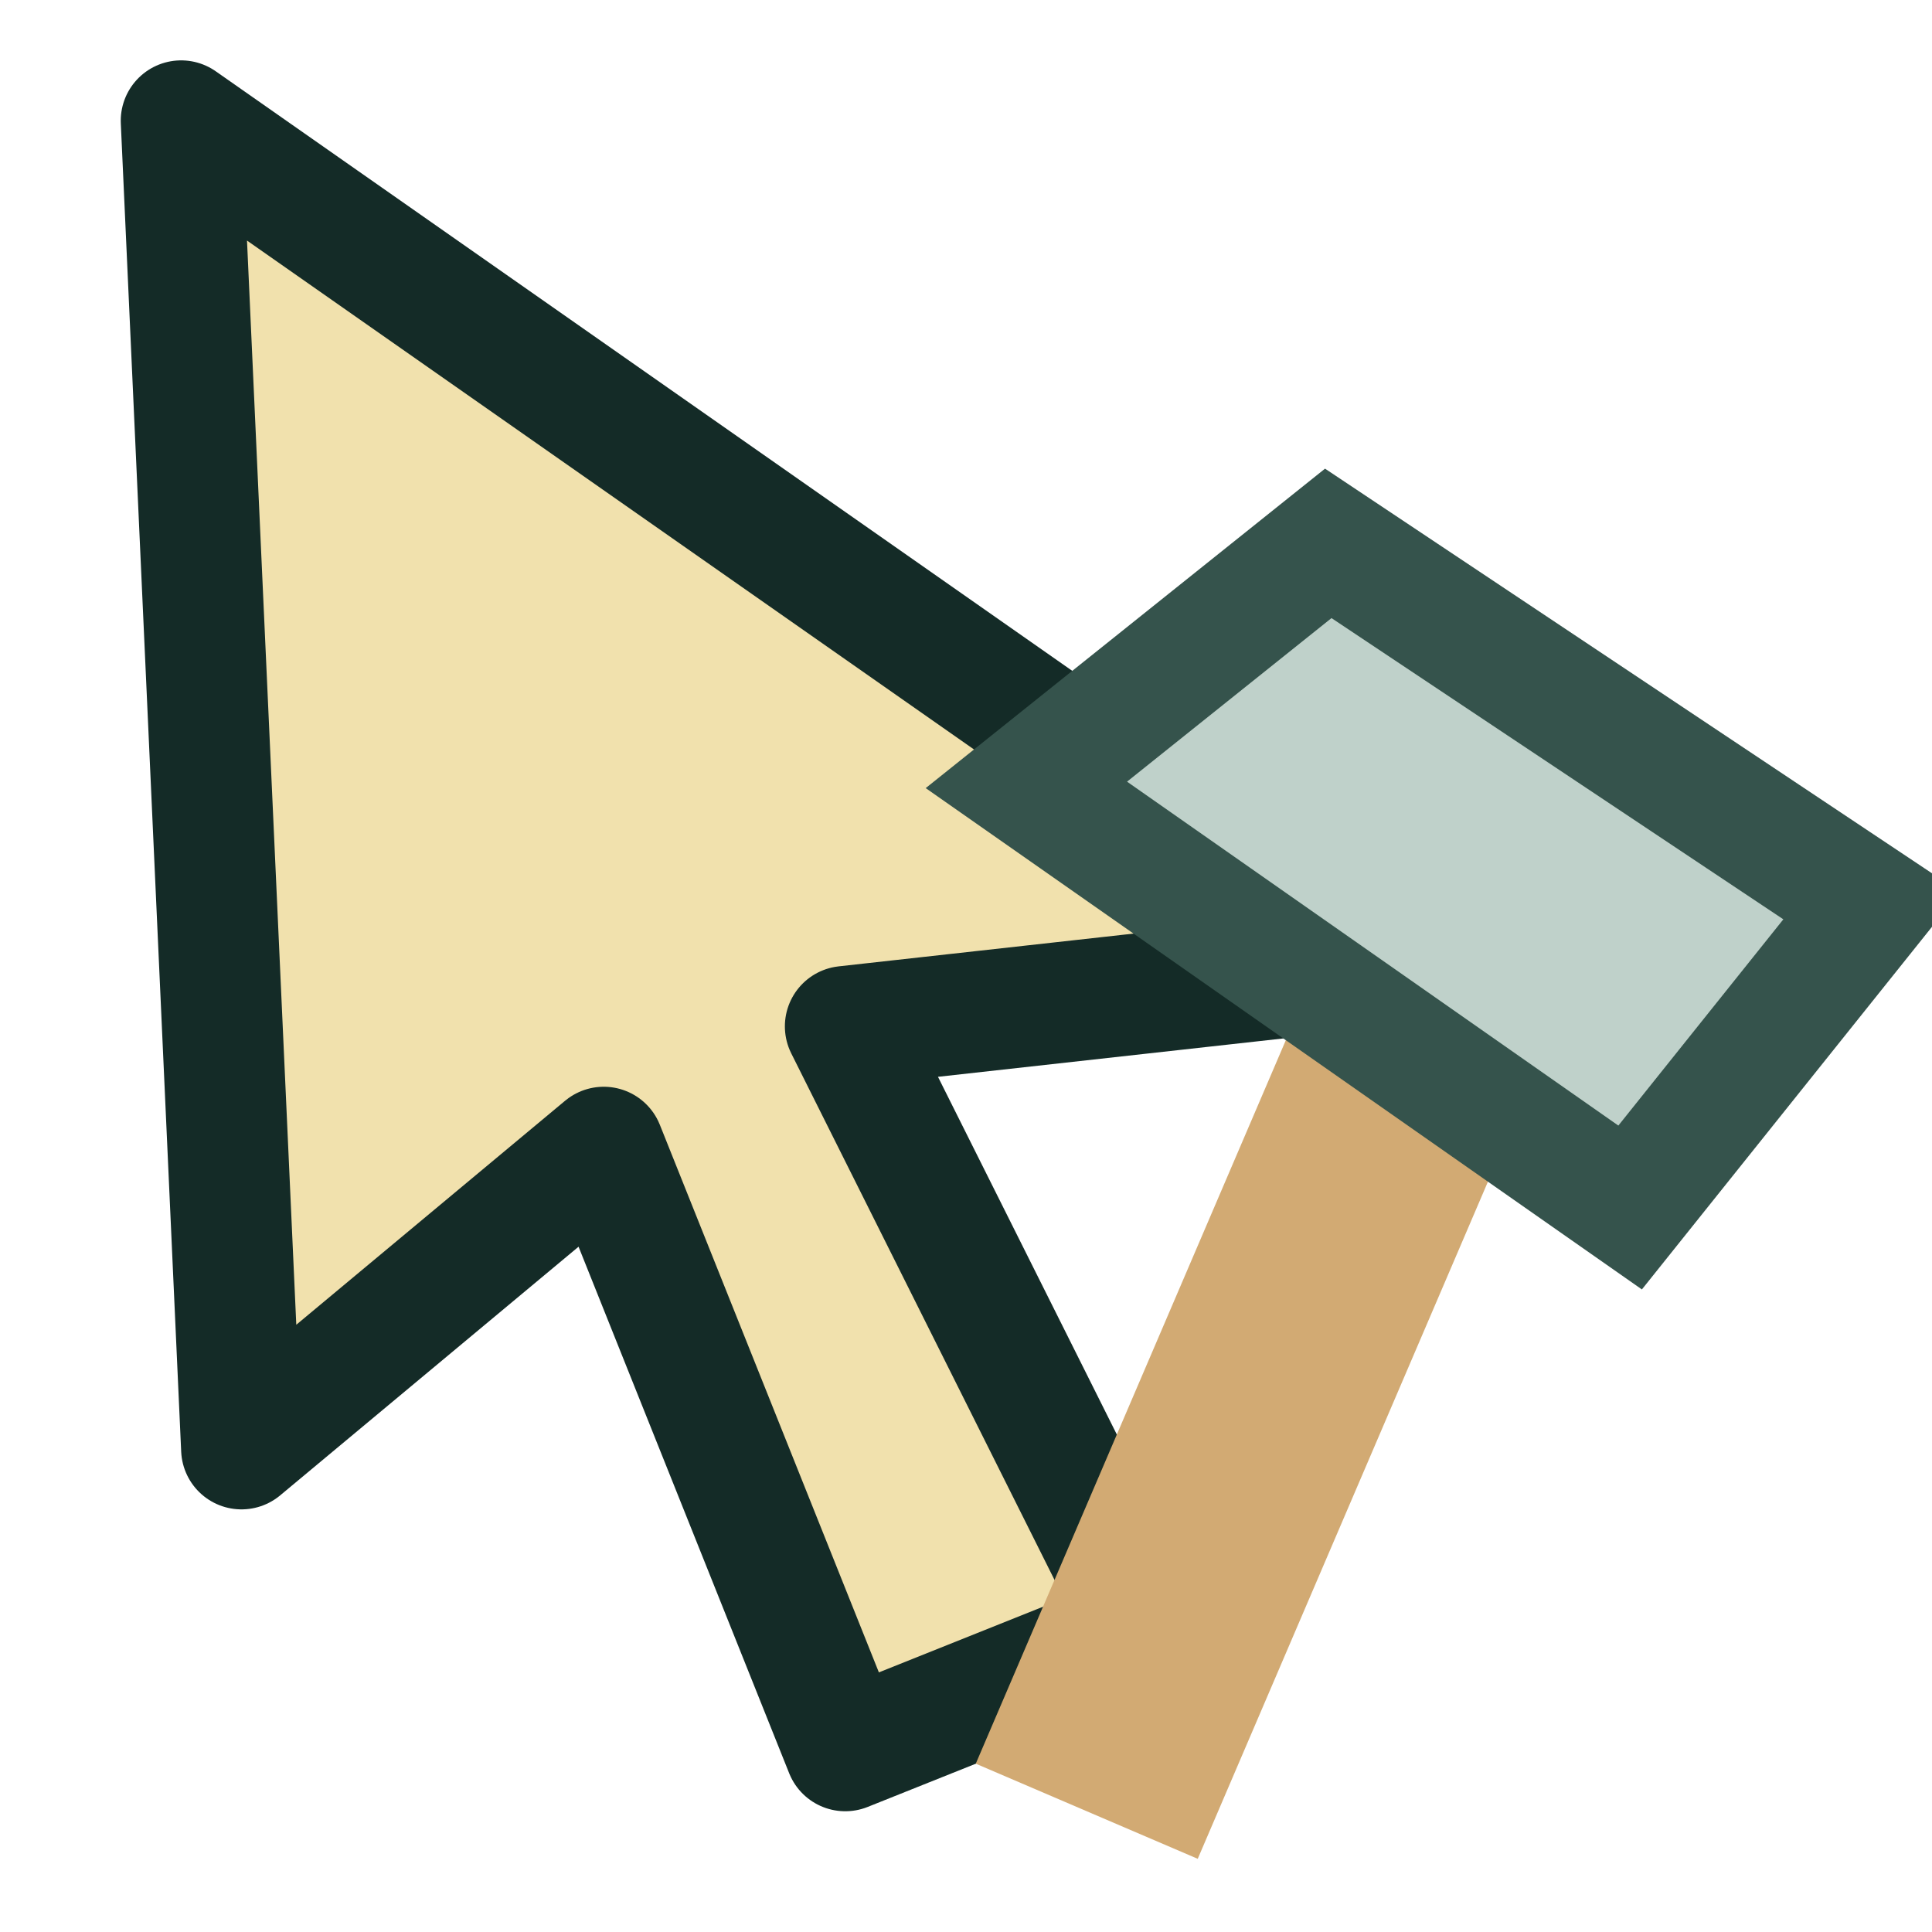
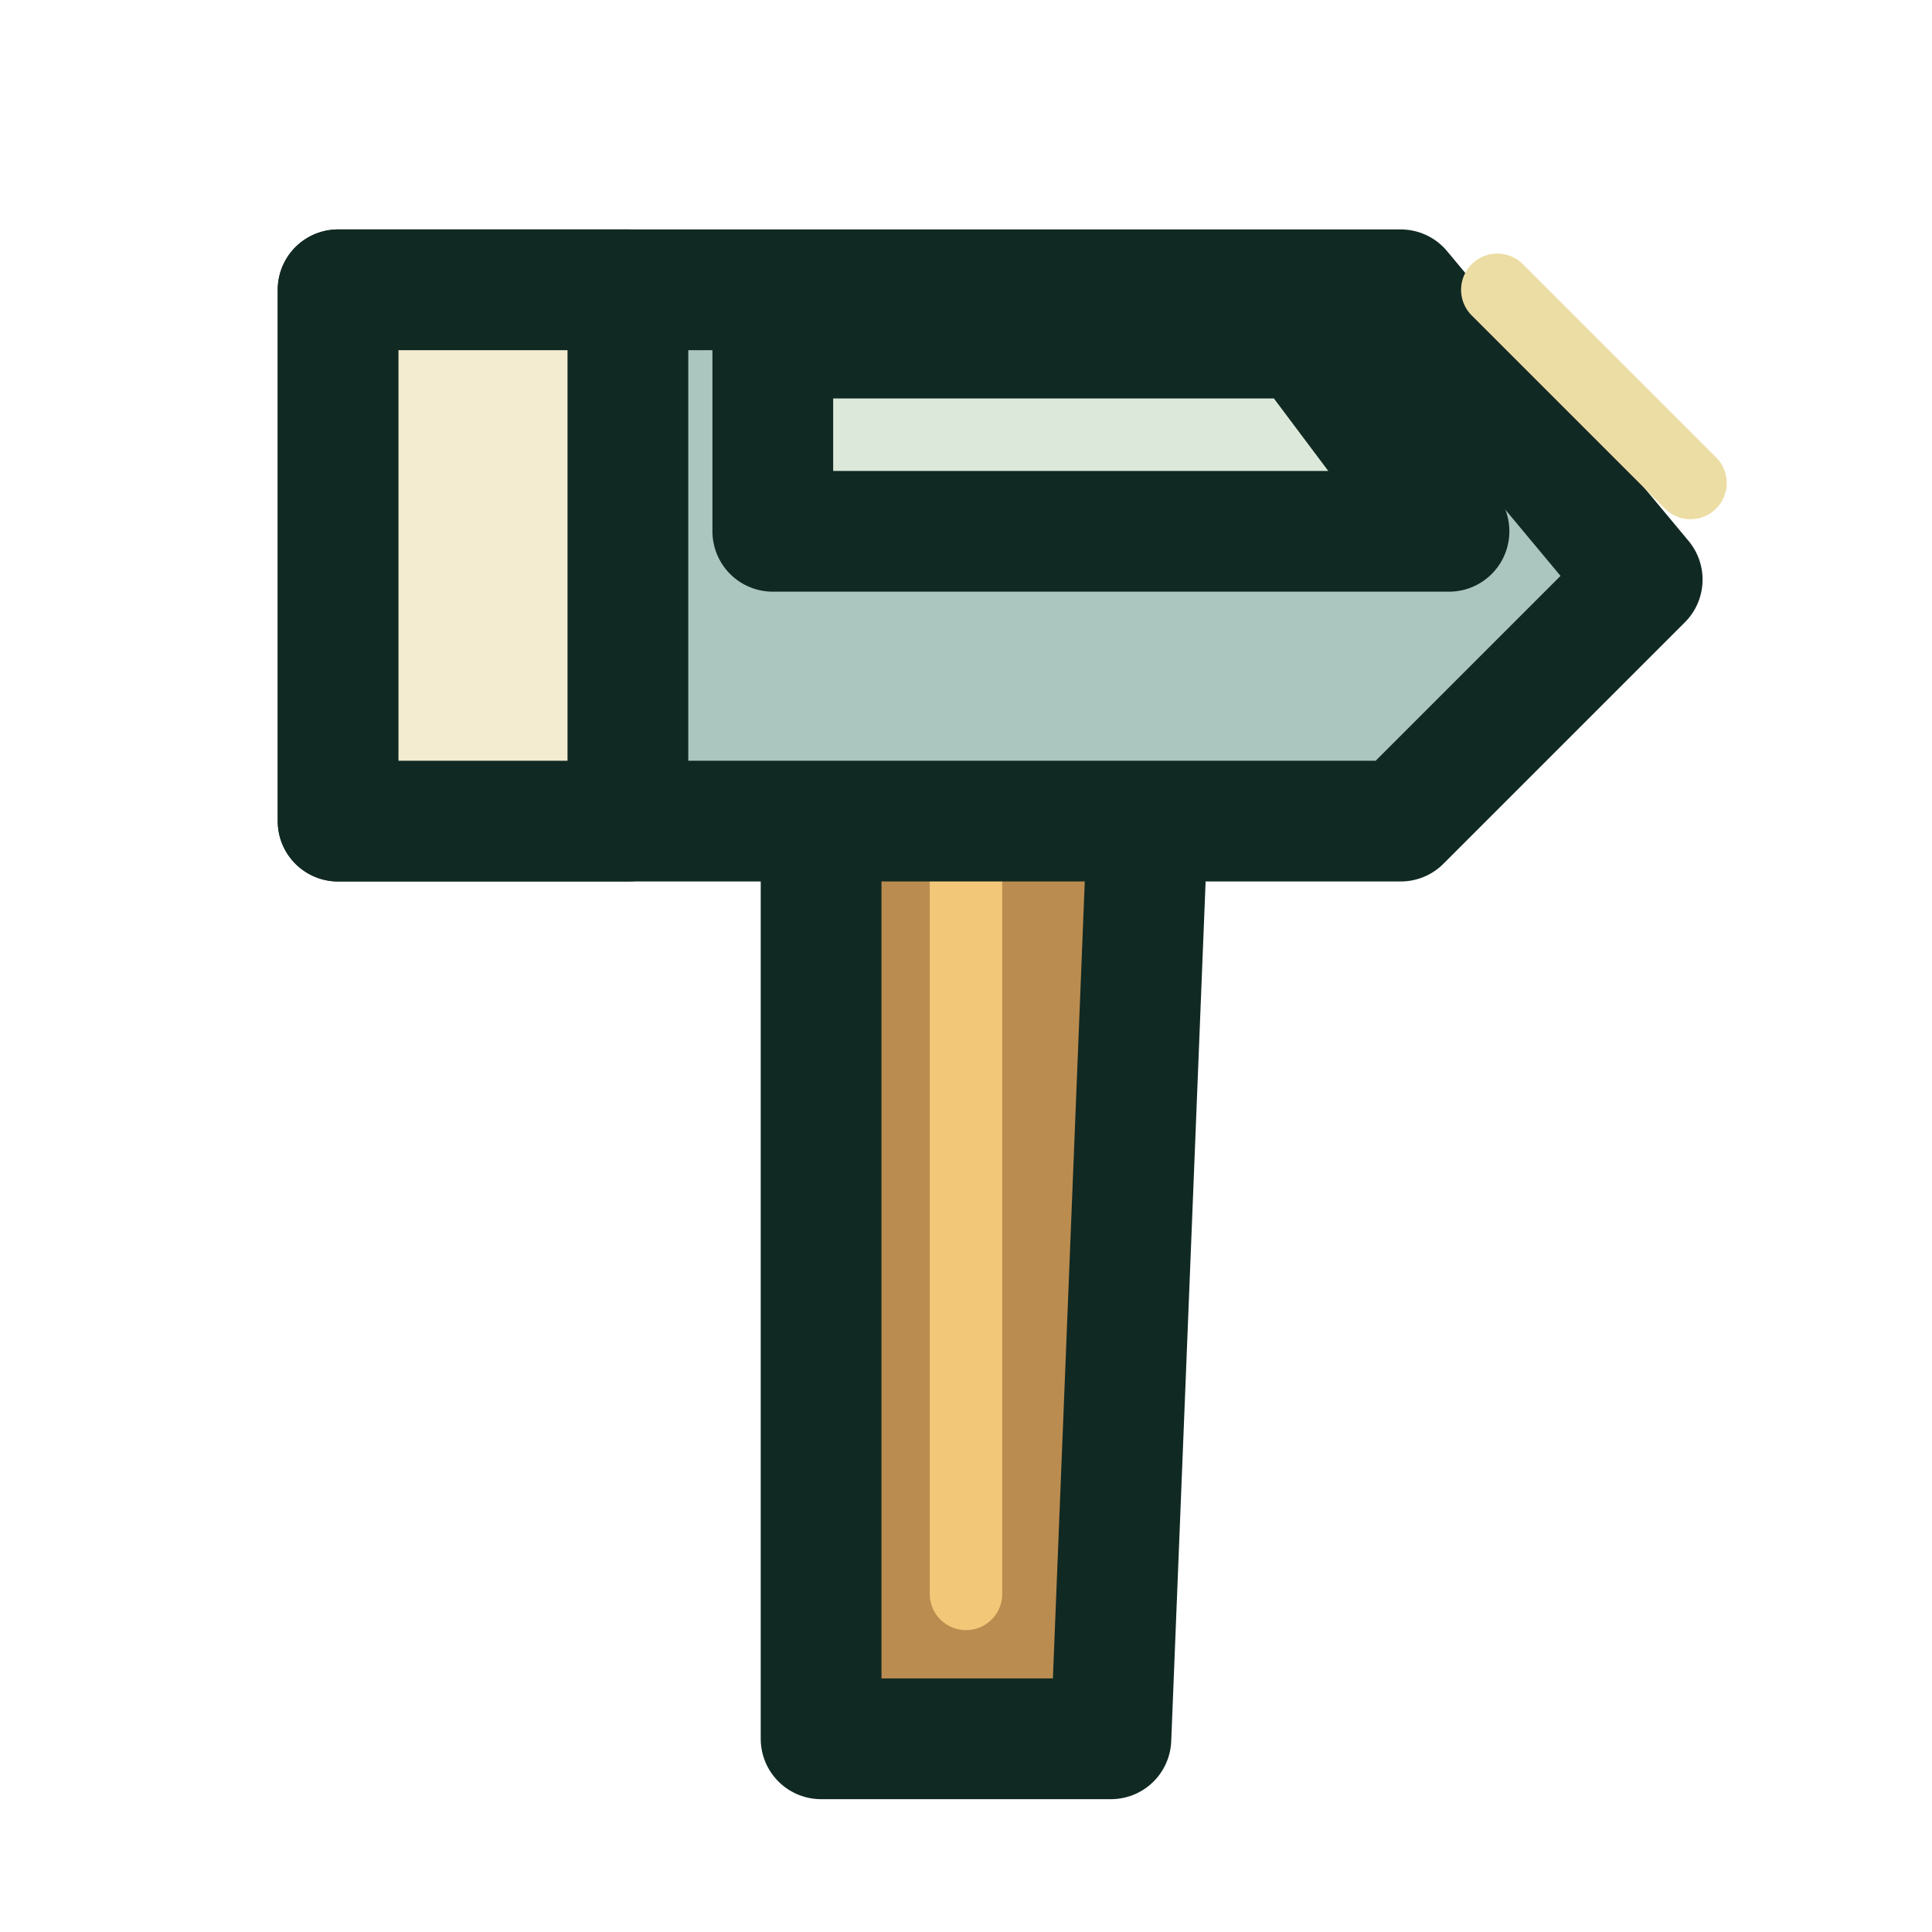
- <svg xmlns="http://www.w3.org/2000/svg" width="32" height="32" viewBox="0 0 32 32">
-   <path d="M3 2 4 24 10 19 14 29 19 27 14 17 23 16Z" fill="#f1e1ad" stroke="#142b27" stroke-width="2" stroke-linejoin="round" />
-   <path d="m18 30 6-14" stroke="#d2aa73" stroke-width="4" />
-   <path d="m17 13 5-4 9 6-4 5Z" fill="#bfd1ca" stroke="#35534c" stroke-width="2" />
+ <svg xmlns="http://www.w3.org/2000/svg" width="40" height="40" viewBox="0 0 40 40">
+   <g stroke="#112923" stroke-width="2.5" stroke-linejoin="round" stroke-linecap="round">
+     <path d="M17 11h7l-1 25h-6Z" fill="#bb8c50" />
+     <path d="M20 18v15" stroke="#f2c878" stroke-width="1.5" />
+     <path d="M7 6h22l5 6-5 5H7Z" fill="#abc6bf" />
+     <path d="M7 6h6v11H7Z" fill="#f3ecd1" />
+     <path d="M16 7h11l3 4H16Z" fill="#dce9da" />
+     <path d="m31 6 4 4" stroke="#ecdda4" stroke-width="1.5" />
+   </g>
</svg>
